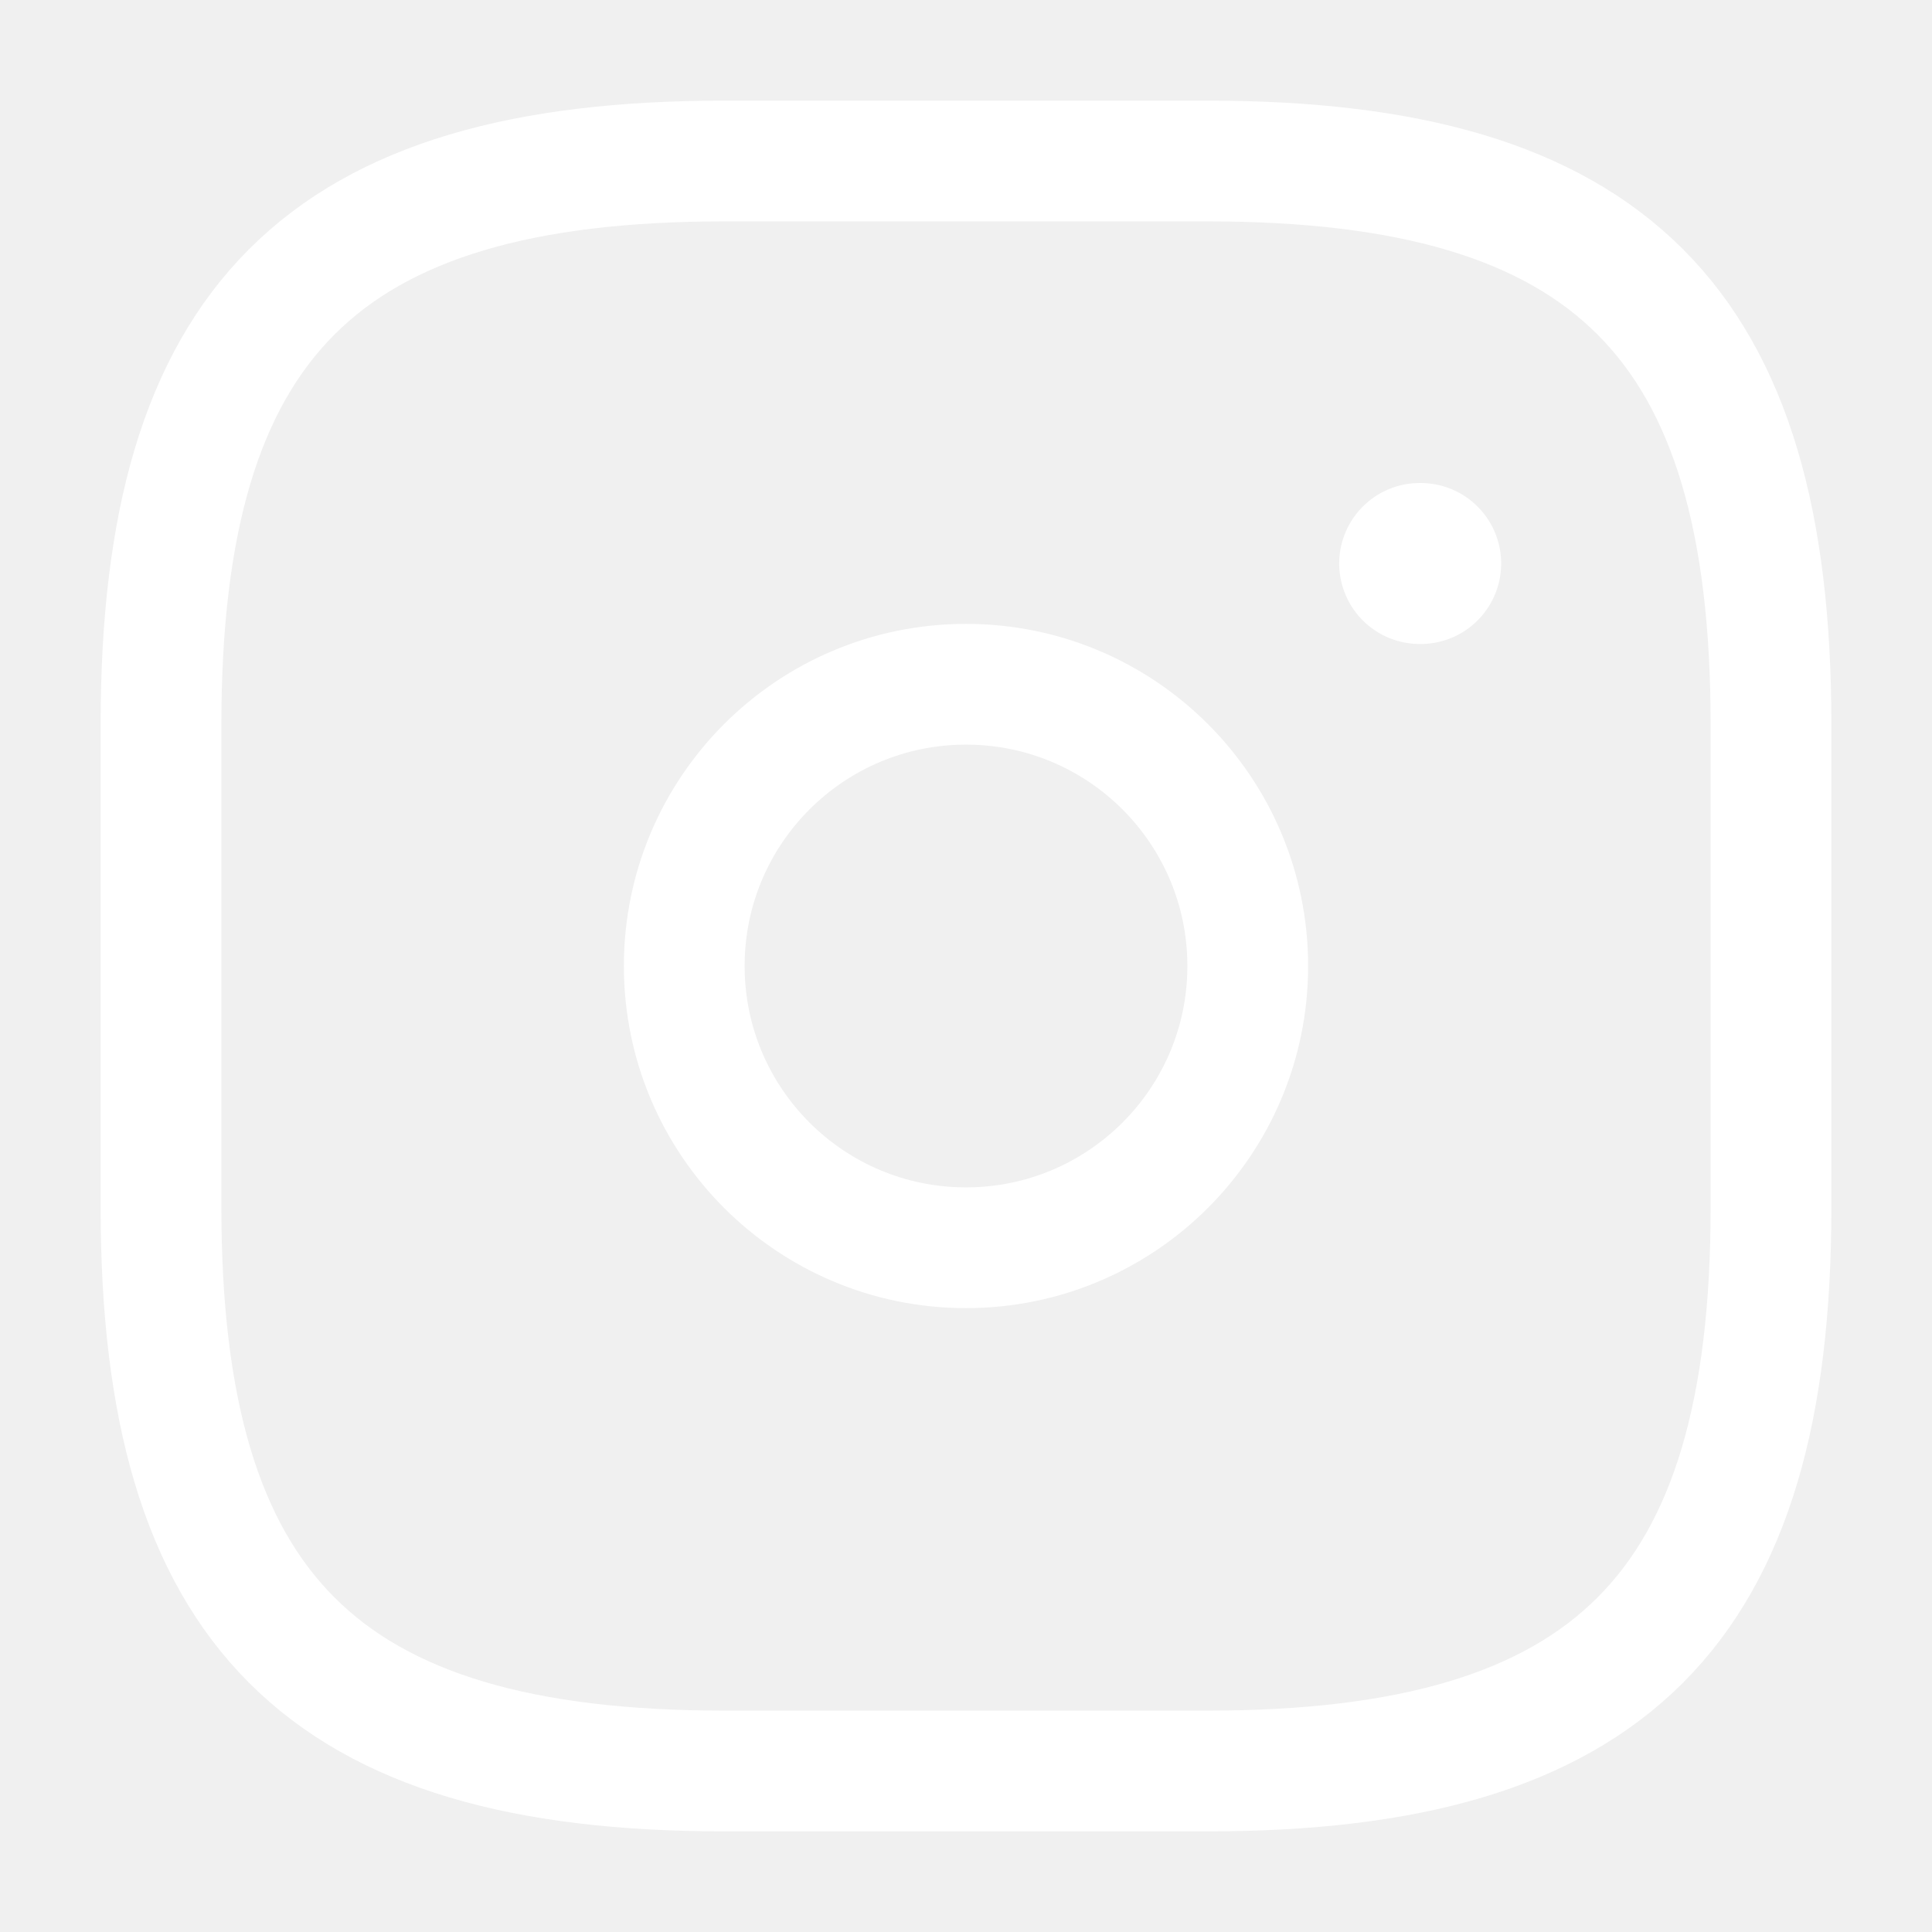
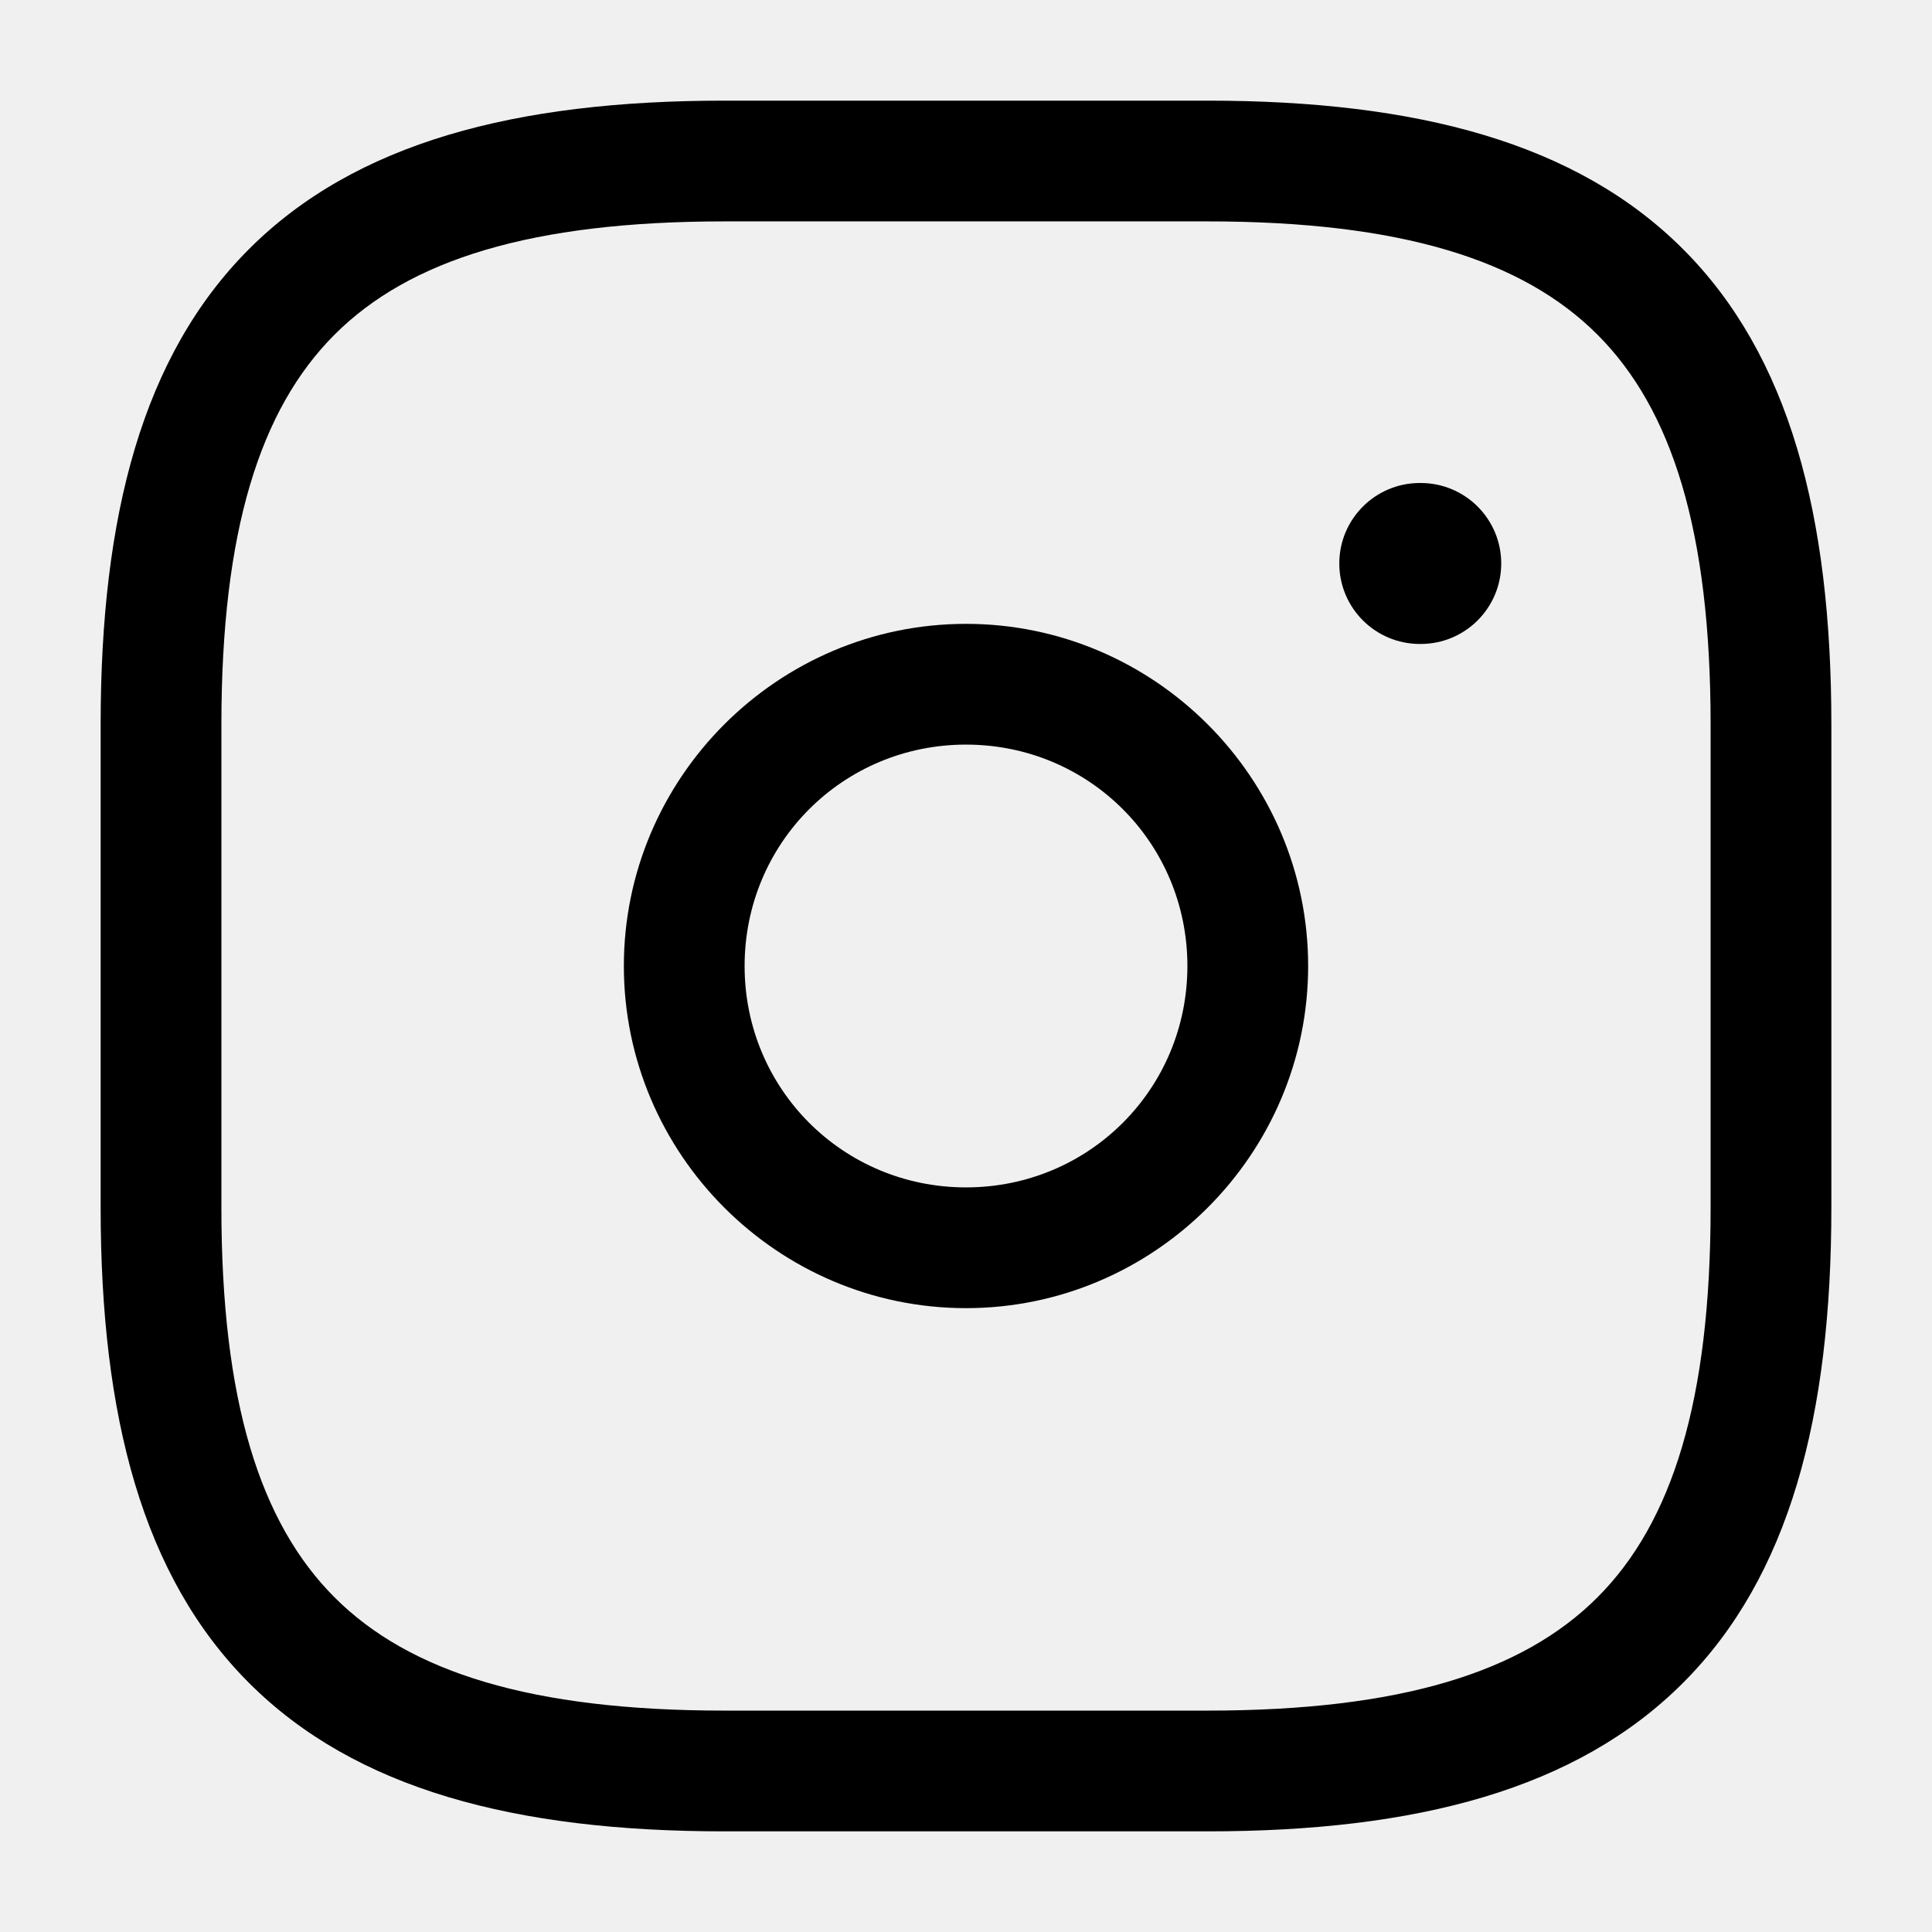
- <svg xmlns="http://www.w3.org/2000/svg" width="24" height="24" viewBox="0 0 24 24" fill="none">
-   <g id="vuesax/linear/instagram">
-     <g id="instagram">
-       <path id="Vector" d="M9 22H15C20 22 22 20 22 15V9C22 4 20 2 15 2H9C4 2 2 4 2 9V15C2 20 4 22 9 22Z" stroke="white" stroke-width="1.5" stroke-linecap="round" stroke-linejoin="round" />
-       <path id="Vector_2" d="M12 15.5C13.933 15.5 15.5 13.933 15.5 12C15.5 10.067 13.933 8.5 12 8.5C10.067 8.5 8.5 10.067 8.5 12C8.5 13.933 10.067 15.5 12 15.5Z" stroke="white" stroke-width="1.5" stroke-linecap="round" stroke-linejoin="round" />
-       <path id="Vector_3" d="M17.636 7H17.648" stroke="white" stroke-width="2" stroke-linecap="round" stroke-linejoin="round" />
-     </g>
-   </g>
+ <svg xmlns="http://www.w3.org/2000/svg" version="1.1" width="32" height="32" viewBox="0 0 32 32">
+   <path d="M12 1.667c-3.467 0-6.113 0.696-7.875 2.458s-2.458 4.408-2.458 7.875v8c0 3.467 0.696 6.113 2.458 7.875s4.408 2.458 7.875 2.458h8c3.467 0 6.113-0.696 7.875-2.458s2.458-4.408 2.458-7.875v-8c0-3.467-0.696-6.113-2.458-7.875s-4.408-2.458-7.875-2.458zM12 3.667h8c3.2 0 5.22 0.637 6.458 1.875s1.875 3.258 1.875 6.458v8c0 3.2-0.637 5.22-1.875 6.458s-3.258 1.875-6.458 1.875h-8c-3.2 0-5.22-0.637-6.458-1.875s-1.875-3.258-1.875-6.458v-8c0-3.2 0.637-5.22 1.875-6.458s3.258-1.875 6.458-1.875z" />
+   <path d="M16 10.333c-3.118 0-5.667 2.549-5.667 5.667s2.549 5.667 5.667 5.667c3.118 0 5.667-2.549 5.667-5.667s-2.549-5.667-5.667-5.667zM16 12.333c2.037 0 3.667 1.63 3.667 3.667s-1.63 3.667-3.667 3.667c-2.037 0-3.667-1.63-3.667-3.667s1.63-3.667 3.667-3.667z" />
+   <path d="M23.516 8c-0.736 0-1.333 0.597-1.333 1.333v0c0 0.736 0.597 1.333 1.333 1.333v0h0.016c0.736 0 1.333-0.597 1.333-1.333v0c0-0.736-0.597-1.333-1.333-1.333v0z" />
</svg>
